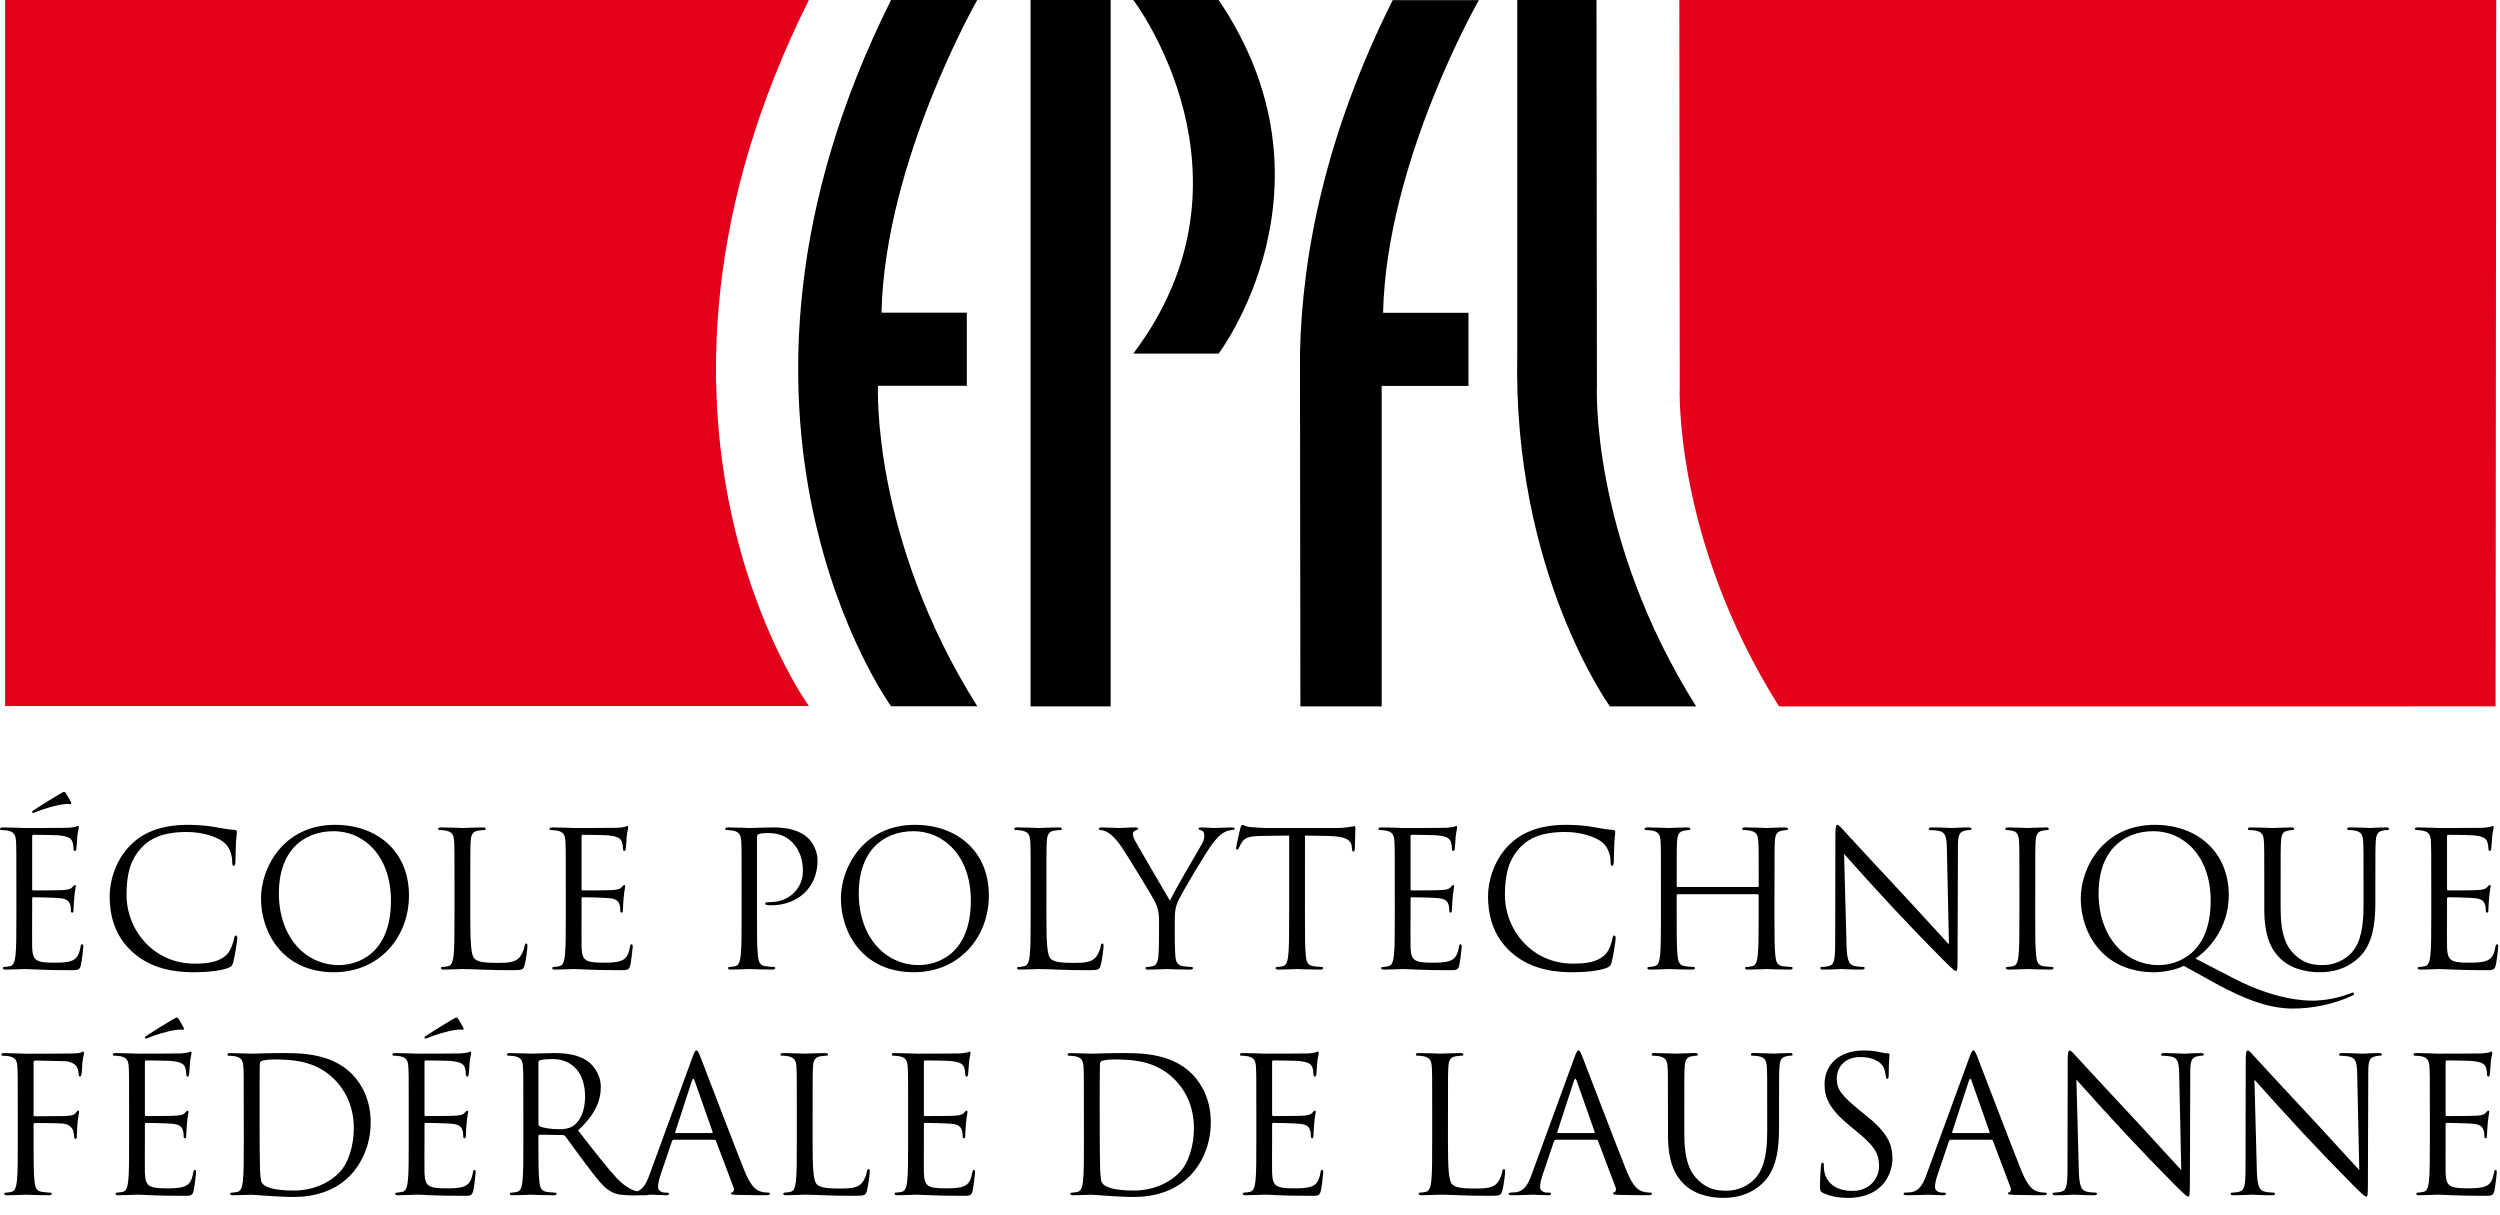
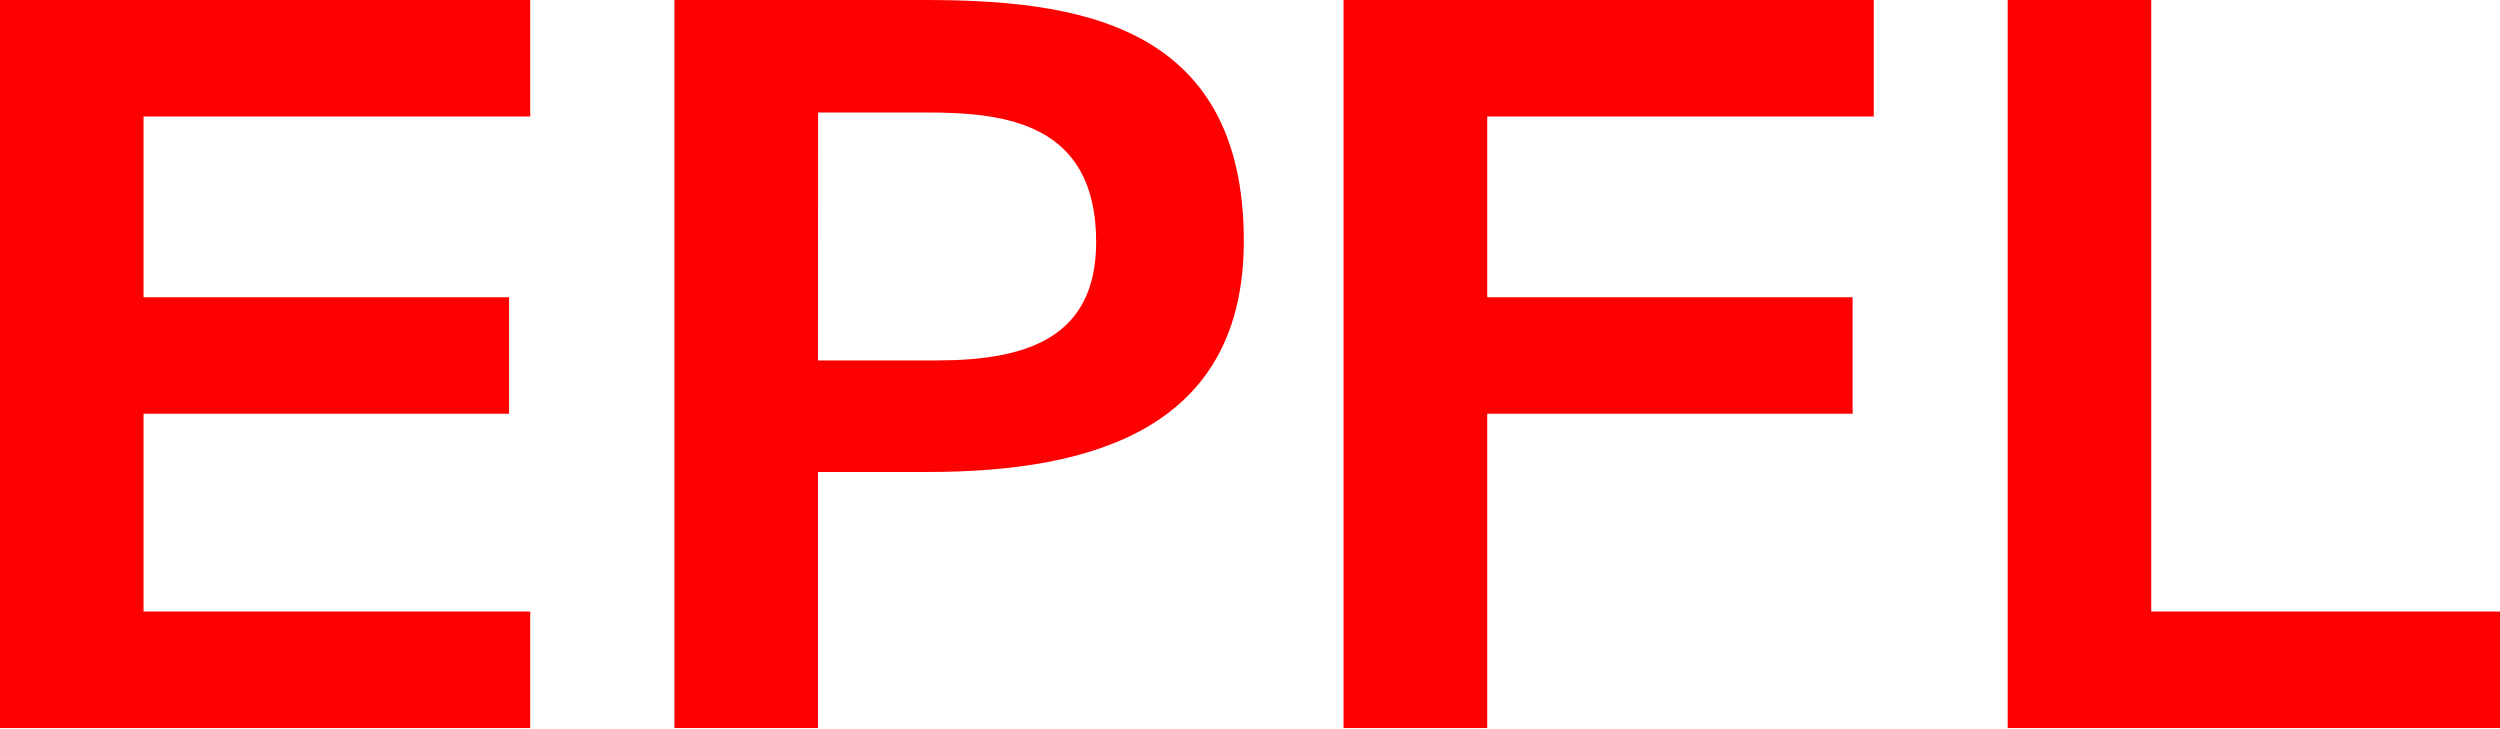
- <svg xmlns="http://www.w3.org/2000/svg" xmlns:xlink="http://www.w3.org/1999/xlink" viewBox="0 0 156.5 76">
+ <svg xmlns="http://www.w3.org/2000/svg" id="logo_epfl_2019" data-name="logo epfl 2019" width="182" height="53" viewBox="0 0 182 53">
  <defs>
-     <path id="g" d="M0 0c.06.107 0 .141-.048.141-.034 0-.152-.021-.353 0C-.978.203-1.8.47-2.19.635a.843.843 0 0 1-.178.06c-.023 0-.059-.025-.059-.072 0-.034.023-.057.082-.091C-1.921.24-.825-.423-.743-.469c.199-.119.271-.154.329-.154.035 0 .061.023.117.106z" />
-     <path id="c" d="M0 0c-.034 0-.059-.023-.034-.084l1.036-3.18c.058-.178.116-.178.175 0l1.119 3.18c.012.049.012.084-.048.084H0zm-1.646 2.597c-.213.588-.448 1.037-.989 1.109-.095.012-.26.023-.343.023-.058 0-.105.023-.105.07 0 .072.071.094.225.094.553 0 1.2-.033 1.329-.033.131 0 .636.033.919.033.105 0 .177-.021.177-.094 0-.047-.035-.07-.118-.07h-.117c-.2 0-.448-.107-.448-.344 0-.213.06-.49.165-.789L-.245.512C-.221.455-.185.42-.127.42h2.53c.06 0 .083.021.106.068l1.095 2.896c.071.189 0 .295-.07.32-.048.012-.082.035-.082.082 0 .072.128.072.353.084.812.021 1.672.021 1.848.021.13 0 .235-.021.235-.094 0-.059-.046-.07-.118-.07-.117 0-.293-.012-.471-.07-.247-.072-.588-.262-1.011-1.311C3.57.559 1.721-4.304 1.544-4.75c-.141-.365-.188-.424-.259-.424-.07 0-.117.072-.258.459z" />
-     <path id="h" d="M0 0c-1.142-1.027-1.424-2.363-1.424-3.482 0-.789.271-2.168 1.318-3.217.706-.703 1.777-1.258 3.589-1.258.472 0 1.131.036 1.707.142.448.081.825.153 1.202.175.129.012.151.061.151.131 0 .096-.034.236-.058.659-.023.389-.023 1.034-.035 1.212-.013.178-.036.25-.106.25-.082 0-.095-.084-.095-.25 0-.459-.188-.941-.494-1.201-.412-.35-1.317-.67-2.354-.67-1.564 0-2.295.46-2.706.857-.86.824-1.061 1.873-1.061 3.074 0 2.25 1.731 4.311 4.25 4.311.883 0 1.577-.105 2.048-.592.247-.26.4-.775.436-.988.024-.131.047-.18.118-.18.058 0 .082.084.082.18 0 .084-.142 1.105-.26 1.51-.069.219-.093.242-.306.336-.47.189-1.365.273-2.118.273C2.119 1.271.931.834 0 0z" />
-     <path id="f" d="M0 0c0-.908 0-2.104.012-2.506 0-.131.034-.189.14-.236.096-.047.531-.084.766-.084 1.401 0 2.744.166 3.849 1.334.483.506 1.131 1.471 1.131 2.965 0 1.084-.329 2.215-.941 2.812-.694.693-1.707 1.096-2.802 1.096-1.389 0-1.849-.248-2.002-.471-.094-.131-.117-.6-.128-.896a92.714 92.714 0 0 1-.023-2.553zm-.989 2.262c0 1.129 0 2.059-.06 2.555-.046.34-.105.6-.342.646a1.696 1.696 0 0 1-.353.049c-.07 0-.094.035-.094.07 0 .072.059.094.188.094.353 0 1.095-.033 1.153-.033.117 0 1.601.139 2.613.139 2.001 0 3.06-.826 3.567-1.354.658-.693 1.27-1.836 1.27-3.32 0-1.398-.553-2.375-1.141-2.992-1.401-1.445-3.555-1.338-4.72-1.338-.707 0-1.448.037-1.59.037-.06 0-.801-.037-1.33-.037-.129 0-.188.023-.188.096 0 .047.048.07.095.07.105 0 .306.012.399.035.389.082.482.266.507.668.023.379.023.707.023 2.541z" />
-     <path id="a" d="M0 0c0-1.836 0-2.168-.023-2.544-.023-.399-.117-.589-.506-.671a2.236 2.236 0 0 0-.4-.037c-.047 0-.094-.021-.094-.07 0-.07.059-.096.188-.096.529 0 1.271.037 1.329.037.083 0 2.426 0 2.696-.012.224-.012.412-.037.506-.06.06-.012.105-.057.165-.057.035 0 .046.045.046.104 0 .082-.058.224-.093.555-.013.117-.035.635-.059.776-.013.06-.036.132-.083.132-.07 0-.094-.061-.094-.154a1.29 1.29 0 0 0-.07-.426c-.084-.188-.2-.328-.837-.396-.2-.025-1.482-.037-1.611-.037-.048 0-.072.037-.072.119V.407c0 .084.013.119.072.119.151 0 1.601 0 1.87-.023.283-.023.448-.049.554-.164.083-.092.13-.15.176-.15.036 0 .06.023.06.094 0 .064-.06.268-.093.658-.024.238-.048.668-.048.75 0 .098 0 .227-.082.227-.06 0-.083-.047-.083-.107 0-.119 0-.236-.047-.389-.048-.162-.153-.361-.612-.408C2.437.977 1.272.953 1.072.953c-.06 0-.084.035-.084.082v1.037c0 .396-.011 1.764 0 2.014.036.811.213.965 1.366.965.307 0 .823 0 1.13-.131.308-.129.447-.367.53-.846.024-.131.047-.178.106-.178.069 0 .069.094.069.178 0 .092-.094.893-.151 1.137-.083.309-.178.309-.638.309-1.776 0-2.564-.072-2.907-.072-.059 0-.8.035-1.152.035-.13 0-.188-.023-.188-.094 0-.035.024-.072.094-.072.106 0 .248-.023.354-.047.234-.047.294-.303.341-.645.059-.492.059-1.424.059-2.553z" />
-     <path id="e" d="M0 0c0 1.729.047 2.482.259 2.695.188.188.495.271 1.412.271.624 0 1.142-.012 1.424-.355.153-.189.271-.484.307-.705.012-.094.035-.152.106-.152.059 0 .069.047.069.178 0 .127-.082.834-.176 1.174-.083.271-.117.318-.741.318-1.695 0-2.473-.072-3.155-.072-.105 0-.8.035-1.153.035-.129 0-.188-.023-.188-.094 0-.035.023-.072.095-.072.106 0 .247-.023.354-.047.235-.047.293-.303.341-.645.059-.492.059-1.424.059-2.553v-2.072c0-1.836 0-2.168-.023-2.544-.024-.399-.118-.589-.506-.671a2.262 2.262 0 0 0-.4-.037c-.047 0-.095-.021-.095-.07 0-.07.06-.096.189-.096.529 0 1.27.037 1.329.037s.918-.037 1.272-.037c.128 0 .188.025.188.096 0 .049-.047.07-.094.07-.083 0-.248.014-.389.037-.342.059-.436.26-.459.671-.023.376-.023.708-.023 2.544z" />
-     <path id="b" d="M0 0c.023.967.137 1.271.457 1.363.225.061.484.07.588.07.059 0 .092.023.092.072 0 .07-.068.094-.207.094-.674 0-1.141-.035-1.248-.035s-.602.035-1.131.035c-.119 0-.189-.01-.189-.094 0-.049.035-.072.094-.072.096 0 .309-.01.486-.07.291-.08.35-.42.35-1.492l.014-6.744c0-.462.035-.59.129-.59s.297.258.414.377c.176.199 1.93 2.096 3.742 4.037C4.757-1.799 6.038-.367 6.415.025l-.131-5.981c-.01-.763-.096-1.024-.457-1.118a3.178 3.178 0 0 0-.578-.061c-.082 0-.096-.033-.096-.082 0-.07.096-.084.236-.084.529 0 1.096.037 1.227.037s.518-.037 1-.037c.129 0 .211.014.211.084 0 .049-.047.082-.127.082-.061 0-.143 0-.285.037-.389.082-.438.344-.438 1.047L6.954.847c0 .777-.023.834-.105.834-.092 0-.23-.129-.859-.752A137.792 137.792 0 0 1 2.922-2.26 201.816 201.816 0 0 1-.15-5.639z" />
-     <path id="i" d="M0 0c0-2.576 1.472-3.874 3.437-3.874 1.86 0 3.579 1.521 3.579 4.347 0 3.424-2.189 4.035-3.249 4.035C1.647 4.508 0 2.74 0 0zm-1.119.332c0 2.117 1.343 4.623 4.567 4.623 2.837 0 4.697-2.18 4.697-4.814 0-2.74-1.978-4.414-4.626-4.414-3.247 0-4.638 2.697-4.638 4.605z" />
-     <path id="d" d="M0 0c0-1.836 0-2.168-.023-2.544-.023-.399-.117-.589-.51-.671a2.23 2.23 0 0 0-.398-.037c-.045 0-.094-.021-.094-.07 0-.07.061-.096.188-.096.531 0 1.248.037 1.355.037.105 0 .809-.037 1.164-.037.133 0 .189.025.189.096 0 .049-.049.07-.092.07-.086 0-.156.014-.299.037-.318.046-.41.26-.434.671-.023.376-.023.708-.023 2.544v1.646c0 1.693.375 2.428.885 2.906.574.545 1.105.648 1.775.648.717 0 1.422-.34 1.848-.85.541-.668.682-1.67.682-2.883V-.002c0-1.836 0-2.168-.023-2.544-.023-.399-.117-.589-.504-.671a2.258 2.258 0 0 0-.402-.037c-.049 0-.094-.021-.094-.07 0-.07.057-.096.188-.096.531 0 1.18.037 1.25.037.082 0 .633-.037.99-.037.129 0 .186.025.186.096 0 .049-.045.07-.092.07-.082 0-.154 0-.297.037-.32.059-.412.26-.436.671-.025.376-.025.708-.025 2.544v1.26c0 1.268-.139 2.684-1.082 3.52-.846.752-1.729.869-2.426.869-.396 0-1.586-.047-2.422-.836C.446 4.256.001 3.432.001 1.715z" />
+     <style>.cls-1{fill:red;}</style>
  </defs>
-   <use xlink:href="#a" x="152.108" y="69.339" />
-   <use xlink:href="#b" x="141.277" y="73.224" />
-   <use xlink:href="#b" x="130.133" y="73.224" />
-   <use xlink:href="#c" x="122.247" y="70.929" />
-   <path d="M114.109 74.671c-.164-.082-.176-.131-.176-.449 0-.588.047-1.061.061-1.246.012-.127.035-.188.094-.188.07 0 .082.035.082.129 0 .105 0 .268.035.434.178.871.955 1.201 1.742 1.201 1.131 0 1.682-.811 1.682-1.564 0-.814-.338-1.283-1.352-2.117l-.531-.439c-1.244-1.023-1.529-1.752-1.529-2.551 0-1.262.943-2.121 2.436-2.121.461 0 .803.047 1.096.119.223.047.318.059.412.059s.121.025.121.084-.049.443-.049 1.242c0 .191-.023.273-.084.273-.07 0-.082-.061-.094-.154-.012-.141-.084-.457-.154-.588-.07-.129-.387-.623-1.467-.623-.816 0-1.453.506-1.453 1.365 0 .67.332 1.07 1.441 1.977l.324.262c1.391 1.096 1.721 1.824 1.721 2.764 0 .484-.186 1.381-1 1.955-.508.355-1.141.494-1.777.494-.555-.002-1.094-.084-1.581-.318z" />
-   <use xlink:href="#d" x="104.414" y="69.339" />
-   <use xlink:href="#c" x="97.526" y="70.929" />
-   <use xlink:href="#e" x="90.642" y="71.435" />
-   <g>
-     <use xlink:href="#a" x="78.646" y="69.339" />
-     <use xlink:href="#f" x="68.843" y="69.147" />
-   </g>
-   <g>
-     <use xlink:href="#a" x="56.847" y="69.339" />
-     <use xlink:href="#e" x="50.868" y="71.435" />
-     <use xlink:href="#c" x="42.31" y="70.929" />
-     <path d="M33.706 66.511c0-.07.035-.119.095-.141.116-.037.435-.072.788-.072 1.26 0 2.036.887 2.036 2.355 0 .895-.307 1.529-.719 1.812-.271.191-.6.225-.882.225-.519 0-1.06-.082-1.236-.188-.06-.037-.082-.082-.082-.143zm-.942 4.898c0 1.129 0 2.059-.059 2.555-.047.34-.105.6-.341.646a1.714 1.714 0 0 1-.354.049c-.07 0-.094.035-.094.07 0 .072.059.094.188.094.353 0 1.095-.033 1.106-.033.058 0 .8.033 1.447.033.13 0 .188-.033.188-.094 0-.035-.022-.07-.093-.07a4.62 4.62 0 0 1-.531-.049c-.352-.047-.422-.307-.458-.646-.059-.496-.059-1.426-.059-2.555v-.283c0-.057.022-.094.082-.094l1.447.023c.071 0 .106.025.153.07.236.307.789 1.094 1.283 1.744.671.883 1.084 1.457 1.589 1.73.307.166.601.223 1.26.223h.836c.212 0 .282-.021.282-.094 0-.035-.047-.07-.106-.07-.07 0-.235 0-.459-.037-.293-.047-.8-.178-1.436-.844-.682-.732-1.483-1.779-2.449-3.016 1.061-.977 1.425-1.846 1.425-2.719 0-.814-.518-1.391-.812-1.604-.624-.443-1.413-.516-2.154-.516-.365 0-1.259.037-1.39.037-.058 0-.8-.037-1.329-.037-.13 0-.188.023-.188.096 0 .047.046.07.094.07.106 0 .307.012.4.035.39.082.482.266.506.668.023.379.023.707.023 2.541z" />
-     <use xlink:href="#a" x="25.586" y="69.339" />
-     <use xlink:href="#g" x="28.999" y="64.323" />
-     <use xlink:href="#f" x="16.251" y="69.147" />
-     <use xlink:href="#a" x="8.082" y="69.339" />
-     <use xlink:href="#g" x="11.495" y="64.323" />
-     <path d="M1.112 69.335c0-1.834 0-2.162-.023-2.541-.023-.402-.117-.586-.506-.668a2.247 2.247 0 0 0-.4-.035c-.047 0-.094-.023-.094-.07 0-.072.06-.096.188-.096.529 0 1.271.037 1.33.037.235 0 2.624 0 2.896-.014.224-.012.412-.012.518-.047.072-.023.118-.07.165-.07.048 0 .071.047.071.105 0 .084-.06.225-.095.551-.011.119-.035.639-.06.775-.01.059-.034.131-.093.131-.06 0-.082-.059-.082-.143a1.27 1.27 0 0 0-.106-.443c-.071-.154-.343-.367-.801-.379l-1.813-.037c-.069 0-.105.037-.105.133v3.25c0 .072.013.105.082.105l1.508-.012c.199 0 .365 0 .529-.012.282-.023.436-.059.541-.213.048-.061.083-.119.13-.119s.058.039.058.097c0 .07-.059.273-.095.656a15.78 15.78 0 0 0-.046.793c0 .102 0 .221-.083.221-.059 0-.082-.047-.082-.105-.012-.115-.024-.279-.07-.422-.06-.166-.247-.379-.612-.426-.295-.035-1.577-.035-1.778-.035-.059 0-.082.021-.082.105v1.002c0 1.129 0 2.059.06 2.555.035.34.105.6.459.646.164.025.424.049.529.049.07 0 .093.035.093.07 0 .061-.058.094-.188.094-.646 0-1.388-.033-1.447-.033s-.801.033-1.153.033c-.131 0-.188-.021-.188-.094 0-.035.023-.07.094-.07.106 0 .247-.023.354-.049.234-.047.293-.307.34-.646.059-.496.059-1.426.059-2.555z" />
-   </g>
-   <g>
-     <use xlink:href="#a" x="152.196" y="55.214" />
-     <use xlink:href="#d" x="141.744" y="55.214" />
-     <path d="M131.371 55.907c0-2.576 1.475-3.874 3.439-3.874 1.859 0 3.578 1.521 3.578 4.347 0 3.424-2.191 4.035-3.25 4.035-2.118 0-3.767-1.768-3.767-4.508zm7.313 5.649c1.906 1.049 3.422 1.58 4.85 1.58a9.008 9.008 0 0 0 3.73-.812c.072-.037.096-.07.096-.117a.068.068 0 0 0-.072-.07c-.035 0-.094.023-.166.049a6.75 6.75 0 0 1-2.318.455c-.588 0-2.375-.061-4.955-1.385l-2.414-1.25c.777-.512 2.086-1.885 2.086-3.957 0-2.729-1.979-4.414-4.625-4.414-3.25 0-4.641 2.697-4.641 4.605 0 2.117 1.342 4.623 4.605 4.623.621 0 1.422-.176 1.846-.402l1.978 1.095zM127.404 57.286c0 1.129 0 2.061.061 2.553.035.342.105.598.461.645.164.023.422.047.527.047.07 0 .094.037.094.072 0 .059-.059.094-.188.094-.648 0-1.389-.035-1.447-.035s-.799.035-1.154.035c-.131 0-.189-.023-.189-.094 0-.035.023-.072.094-.072.107 0 .25-.023.355-.047.234-.047.295-.303.34-.645.057-.492.057-1.424.057-2.553v-2.072c0-1.836 0-2.168-.021-2.544-.021-.399-.141-.601-.398-.659a1.593 1.593 0 0 0-.367-.049c-.047 0-.094-.021-.094-.07 0-.07.059-.096.188-.096.393 0 1.133.037 1.191.037s.799-.037 1.156-.037c.127 0 .186.025.186.096 0 .049-.049.07-.094.07-.082 0-.152.014-.293.037-.322.059-.416.26-.439.671-.023.376-.023.708-.023 2.544z" />
-     <use xlink:href="#b" x="115.59" y="59.097" />
-     <path d="M111.08 57.286c0 1.129 0 2.061.059 2.553.035.342.107.598.461.645.162.023.42.047.527.047.072 0 .094.037.094.072 0 .059-.059.094-.188.094-.646 0-1.387-.035-1.445-.035s-.803.035-1.156.035c-.129 0-.188-.023-.188-.094 0-.035.021-.072.094-.072.107 0 .25-.023.355-.047.232-.047.291-.303.338-.645.061-.492.061-1.424.061-2.553v-1.238c0-.047-.037-.07-.072-.07h-4.992c-.035 0-.068.012-.068.07v1.238c0 1.129 0 2.061.057 2.553.035.342.107.598.463.645.166.023.422.047.525.047.072 0 .098.037.098.072 0 .059-.061.094-.189.094-.646 0-1.389-.035-1.447-.035s-.799.035-1.152.035c-.131 0-.191-.023-.191-.094 0-.035.025-.072.096-.072.105 0 .246-.023.354-.047.238-.047.297-.303.344-.645.057-.492.057-1.424.057-2.553v-2.072c0-1.836 0-2.168-.023-2.544-.023-.399-.115-.589-.506-.671a2.258 2.258 0 0 0-.402-.037c-.047 0-.092-.021-.092-.07 0-.07.057-.096.186-.096.533 0 1.273.037 1.332.037s.801-.037 1.154-.037c.133 0 .189.025.189.096 0 .049-.047.07-.094.07-.082 0-.154.014-.297.037-.318.059-.412.26-.438.671-.021.376-.021.708-.021 2.544v.248c0 .057.033.066.068.066h4.992c.035 0 .072-.01.072-.066v-.248c0-1.836 0-2.168-.025-2.544-.023-.399-.117-.589-.502-.671a2.312 2.312 0 0 0-.402-.037c-.049 0-.098-.021-.098-.07 0-.07.061-.096.191-.096.529 0 1.273.037 1.332.037s.799-.037 1.15-.037c.129 0 .188.025.188.096 0 .049-.047.07-.094.07-.082 0-.15.014-.289.037-.322.059-.418.26-.439.671-.023.376-.023.708-.023 2.544z" />
-     <use xlink:href="#h" x="94.574" y="59.591" />
-     <use xlink:href="#a" x="87.313" y="55.214" />
-     <path d="M81.689 57.286c0 1.129 0 2.061.057 2.553.035.342.107.598.461.645.166.023.424.047.527.047.072 0 .094.037.094.072 0 .059-.059.094-.185.094-.648 0-1.388-.035-1.446-.035-.061 0-.801.035-1.156.035-.131 0-.189-.023-.189-.094 0-.035.023-.072.094-.072.107 0 .25-.023.355-.047.234-.047.295-.303.34-.645.061-.492.061-1.424.061-2.553v-4.98l-1.744.023c-.729.014-1.011.096-1.198.377a1.92 1.92 0 0 0-.201.364c-.035.095-.07.118-.118.118-.035 0-.06-.035-.06-.106 0-.118.236-1.132.26-1.226.023-.072.071-.223.119-.223.081 0 .199.116.519.142.339.034.786.058.929.058h4.414c.753 0 1.067-.116 1.163-.116.061 0 .061.067.061.14 0 .354-.035 1.167-.035 1.297 0 .105-.035.154-.084.154-.059 0-.082-.035-.096-.201l-.011-.131c-.044-.352-.313-.621-1.444-.646l-1.484-.023zM72.556 57.647c0-.635-.117-.893-.271-1.232-.082-.188-1.659-2.78-2.07-3.392-.296-.436-.59-.728-.802-.871-.176-.119-.399-.19-.507-.19-.059 0-.116-.021-.116-.082 0-.047.046-.084.152-.084.224 0 1.106.037 1.165.037.083 0 .53-.037.988-.037.131 0 .154.037.154.084 0 .049-.071.061-.178.107-.093.046-.151.118-.151.211 0 .145.059.283.151.461.188.34 1.955 3.377 2.166 3.721.224-.496 1.719-3.072 1.954-3.463.154-.247.199-.447.199-.6 0-.165-.045-.295-.188-.33-.104-.037-.176-.059-.176-.119 0-.047.071-.072.188-.072.306 0 .682.037.776.037.071 0 .918-.037 1.141-.037.083 0 .155.025.155.072 0 .061-.06.094-.155.094a1.12 1.12 0 0 0-.541.168c-.235.141-.364.283-.623.597-.388.474-2.037 3.239-2.249 3.747-.176.422-.176.789-.176 1.174v1.014c0 .188 0 .686.035 1.178.024.342.129.598.483.645.164.023.423.047.529.047.069 0 .094.037.094.072 0 .059-.058.094-.188.094-.646 0-1.388-.035-1.447-.035s-.802.035-1.153.035c-.131 0-.188-.023-.188-.094 0-.035.023-.072.093-.072.107 0 .247-.023.354-.047.235-.047.341-.303.364-.645.036-.492.036-.99.036-1.178z" />
-     <use xlink:href="#e" x="65.505" y="57.31" />
-     <use xlink:href="#i" x="53.758" y="55.907" />
-     <path d="M46.424 55.214c0-1.836 0-2.168-.023-2.544-.023-.399-.118-.589-.507-.671a2.222 2.222 0 0 0-.398-.037c-.048 0-.096-.021-.096-.07 0-.07.06-.096.188-.096.53 0 1.236.037 1.331.037.258 0 .94-.037 1.482-.037 1.473 0 2.001.5 2.189.674.26.246.589.777.589 1.398 0 1.674-1.224 2.803-2.896 2.803-.06 0-.188 0-.247-.014-.06 0-.13-.021-.13-.082 0-.09.07-.102.317-.102 1.142 0 2.037-.84 2.037-1.922 0-.387-.035-1.174-.659-1.812-.625-.635-1.342-.588-1.613-.588-.199 0-.4.024-.506.071-.07.023-.095.105-.095.223v4.84c0 1.129 0 2.061.06 2.553.035.342.105.598.459.645.165.023.423.047.53.047.07 0 .094.037.094.072 0 .059-.06.094-.188.094-.647 0-1.389-.035-1.448-.035-.035 0-.776.035-1.129.035-.13 0-.189-.023-.189-.094 0-.035.024-.072.094-.072.106 0 .247-.023.354-.047.235-.047.295-.303.342-.645.059-.492.059-1.424.059-2.553z" />
-   </g>
-   <g>
-     <use xlink:href="#a" x="35.418" y="55.214" />
-     <use xlink:href="#e" x="29.439" y="57.31" />
-     <use xlink:href="#i" x="17.457" y="55.907" />
-     <use xlink:href="#h" x="8.287" y="59.591" />
-     <use xlink:href="#a" x="1.025" y="55.214" />
-     <use xlink:href="#g" x="4.438" y="50.198" />
-   </g>
-   <g>
-     <path d="M61.177 0s-5.778 10.086-5.996 19.572h5.342v4.578h-5.561s-.437 9.487 6.215 20.062H55.78S42.697 26.169 55.78 0h5.397zM81.404 44.22h5.09V24.16h5.432v-4.58H86.58C86.799 10.095 92.578.009 92.578.009h-5.395c-4.15 8.296-5.668 15.777-5.805 22.125l.026 22.086zM99.967 24.16s-.439 9.485 6.213 20.062h-5.398s-6.103-8.416-5.801-22.089V0h4.959l.027 24.16zM64.512 0h5.015v44.22h-5.015zM76.287 0h-5.342s8.396 11.013 0 22.134h5.342s7.91-10.455 0-22.134z" />
-     <path fill="#e2001a" d="M50.637 44.198S37.553 26.169 50.637 0H.319v44.198h50.318zM111.367 44.222c-6.65-10.576-6.215-20.062-6.215-20.062L105.125 0h51.139l-.041 44.218-44.856.004z" />
-   </g>
+   <path class="cls-1" d="M38.6,0V8.48H10.45V21.64H37.06v8.48H10.45v14.4H38.6V53H0V0Z" />
+   <path class="cls-1" d="M90.55,17.54c0,13.53-10.82,16.82-23,16.82h-8V53H49.1V0H67.23C78.12,0,90.55,1.54,90.55,17.54Zm-31,8.7h8.62c6.51,0,11.63-1.6,11.63-8.62,0-8.7-6.66-9.43-12.36-9.43H59.56Z" />
+   <path class="cls-1" d="M136.41,0V8.48H108.27V21.64h26.6v8.48h-26.6V53H97.81V0Z" />
+   <path class="cls-1" d="M182.42,44.52V53H146.16V0h10.45V44.52Z" />
</svg>
